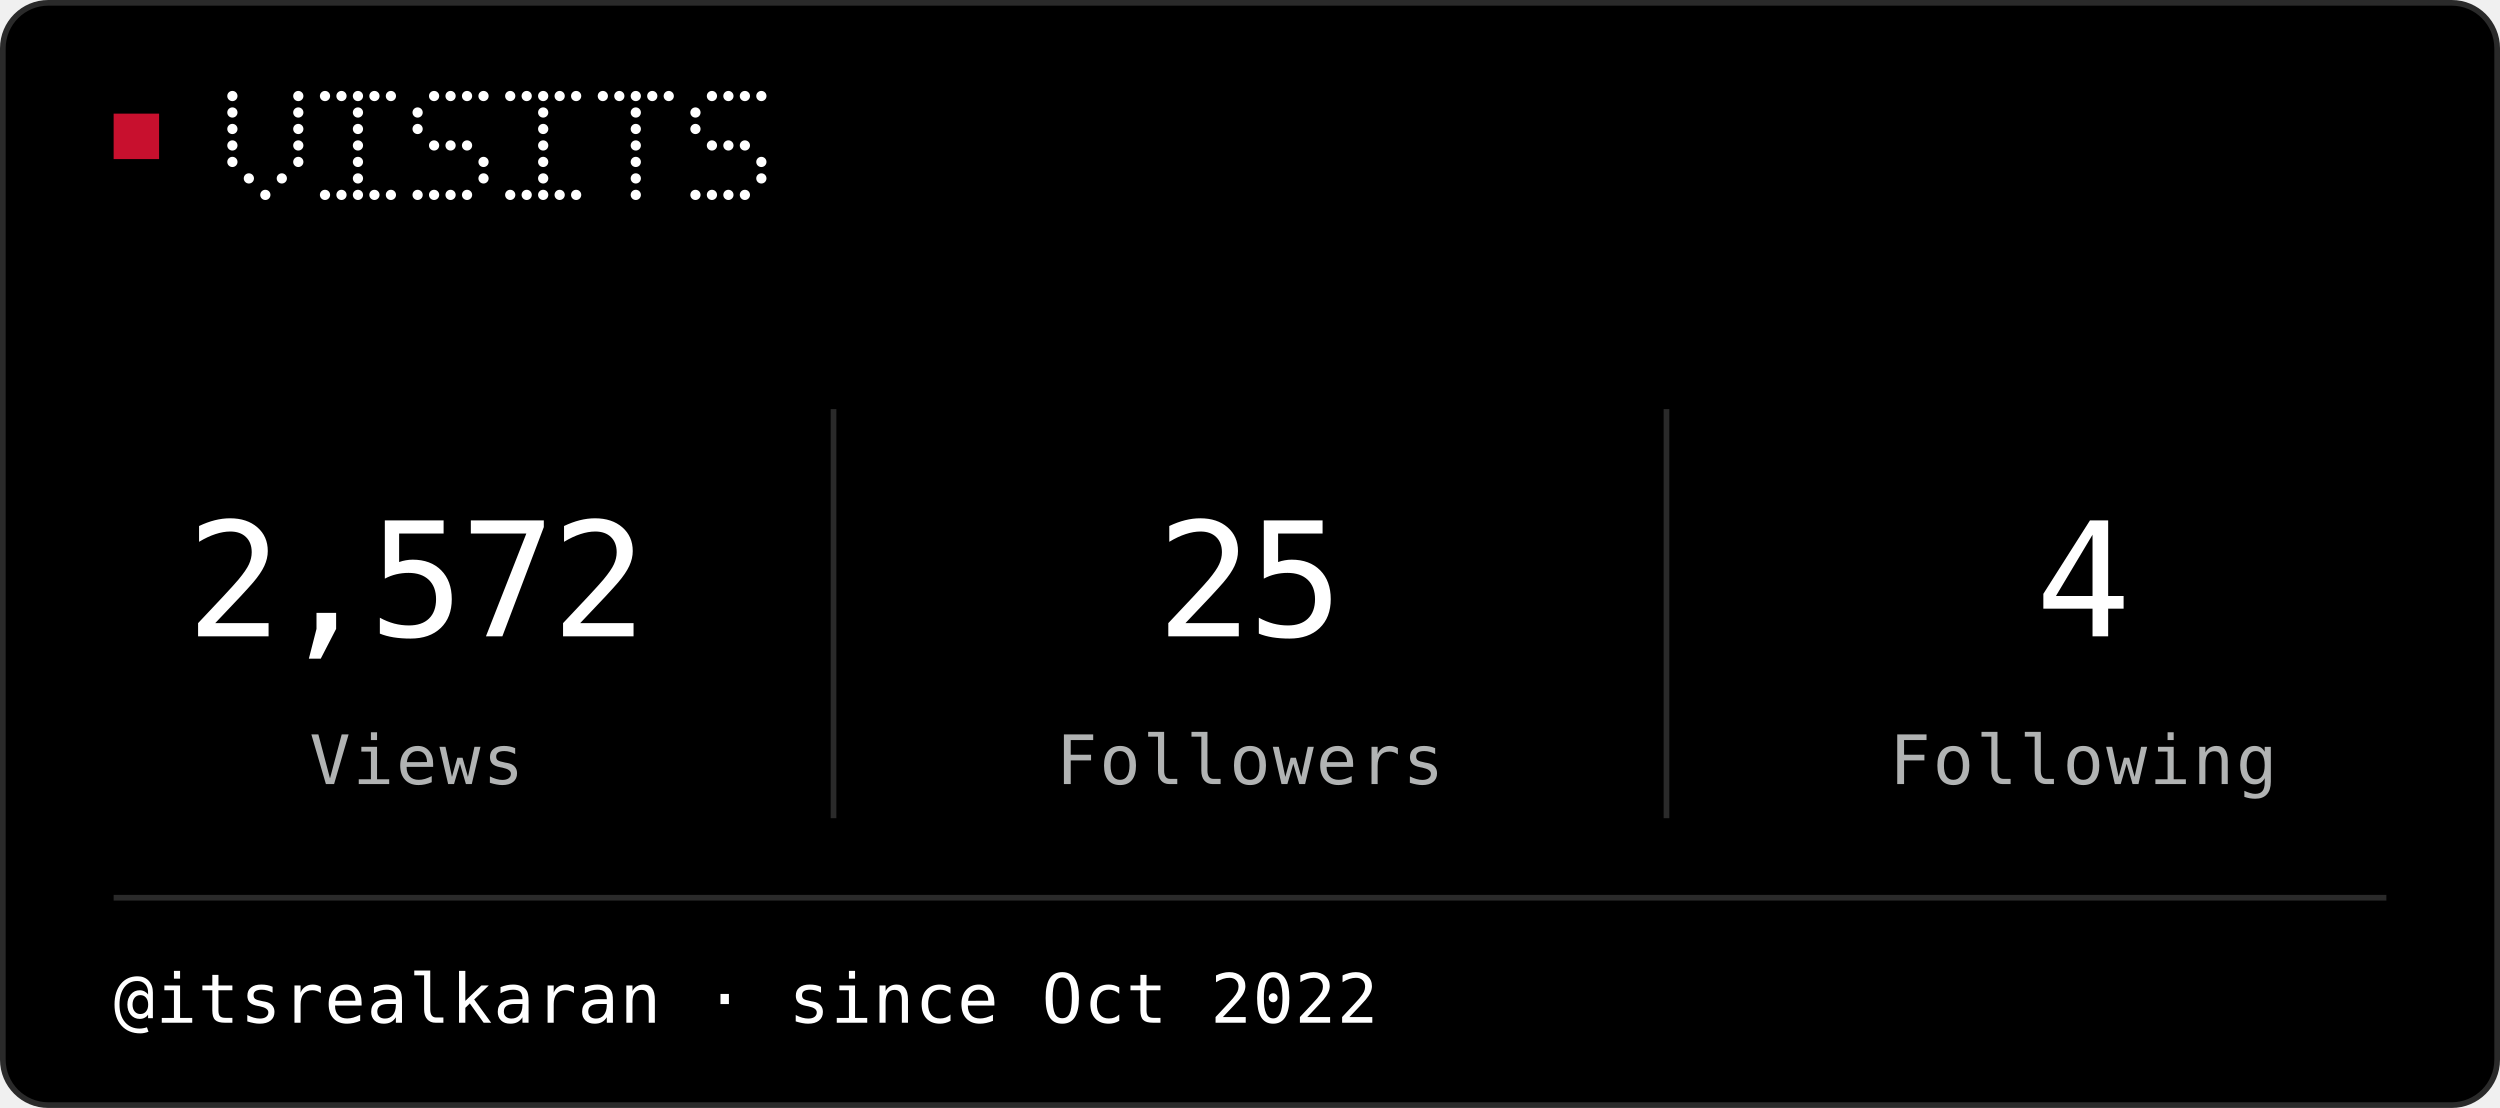
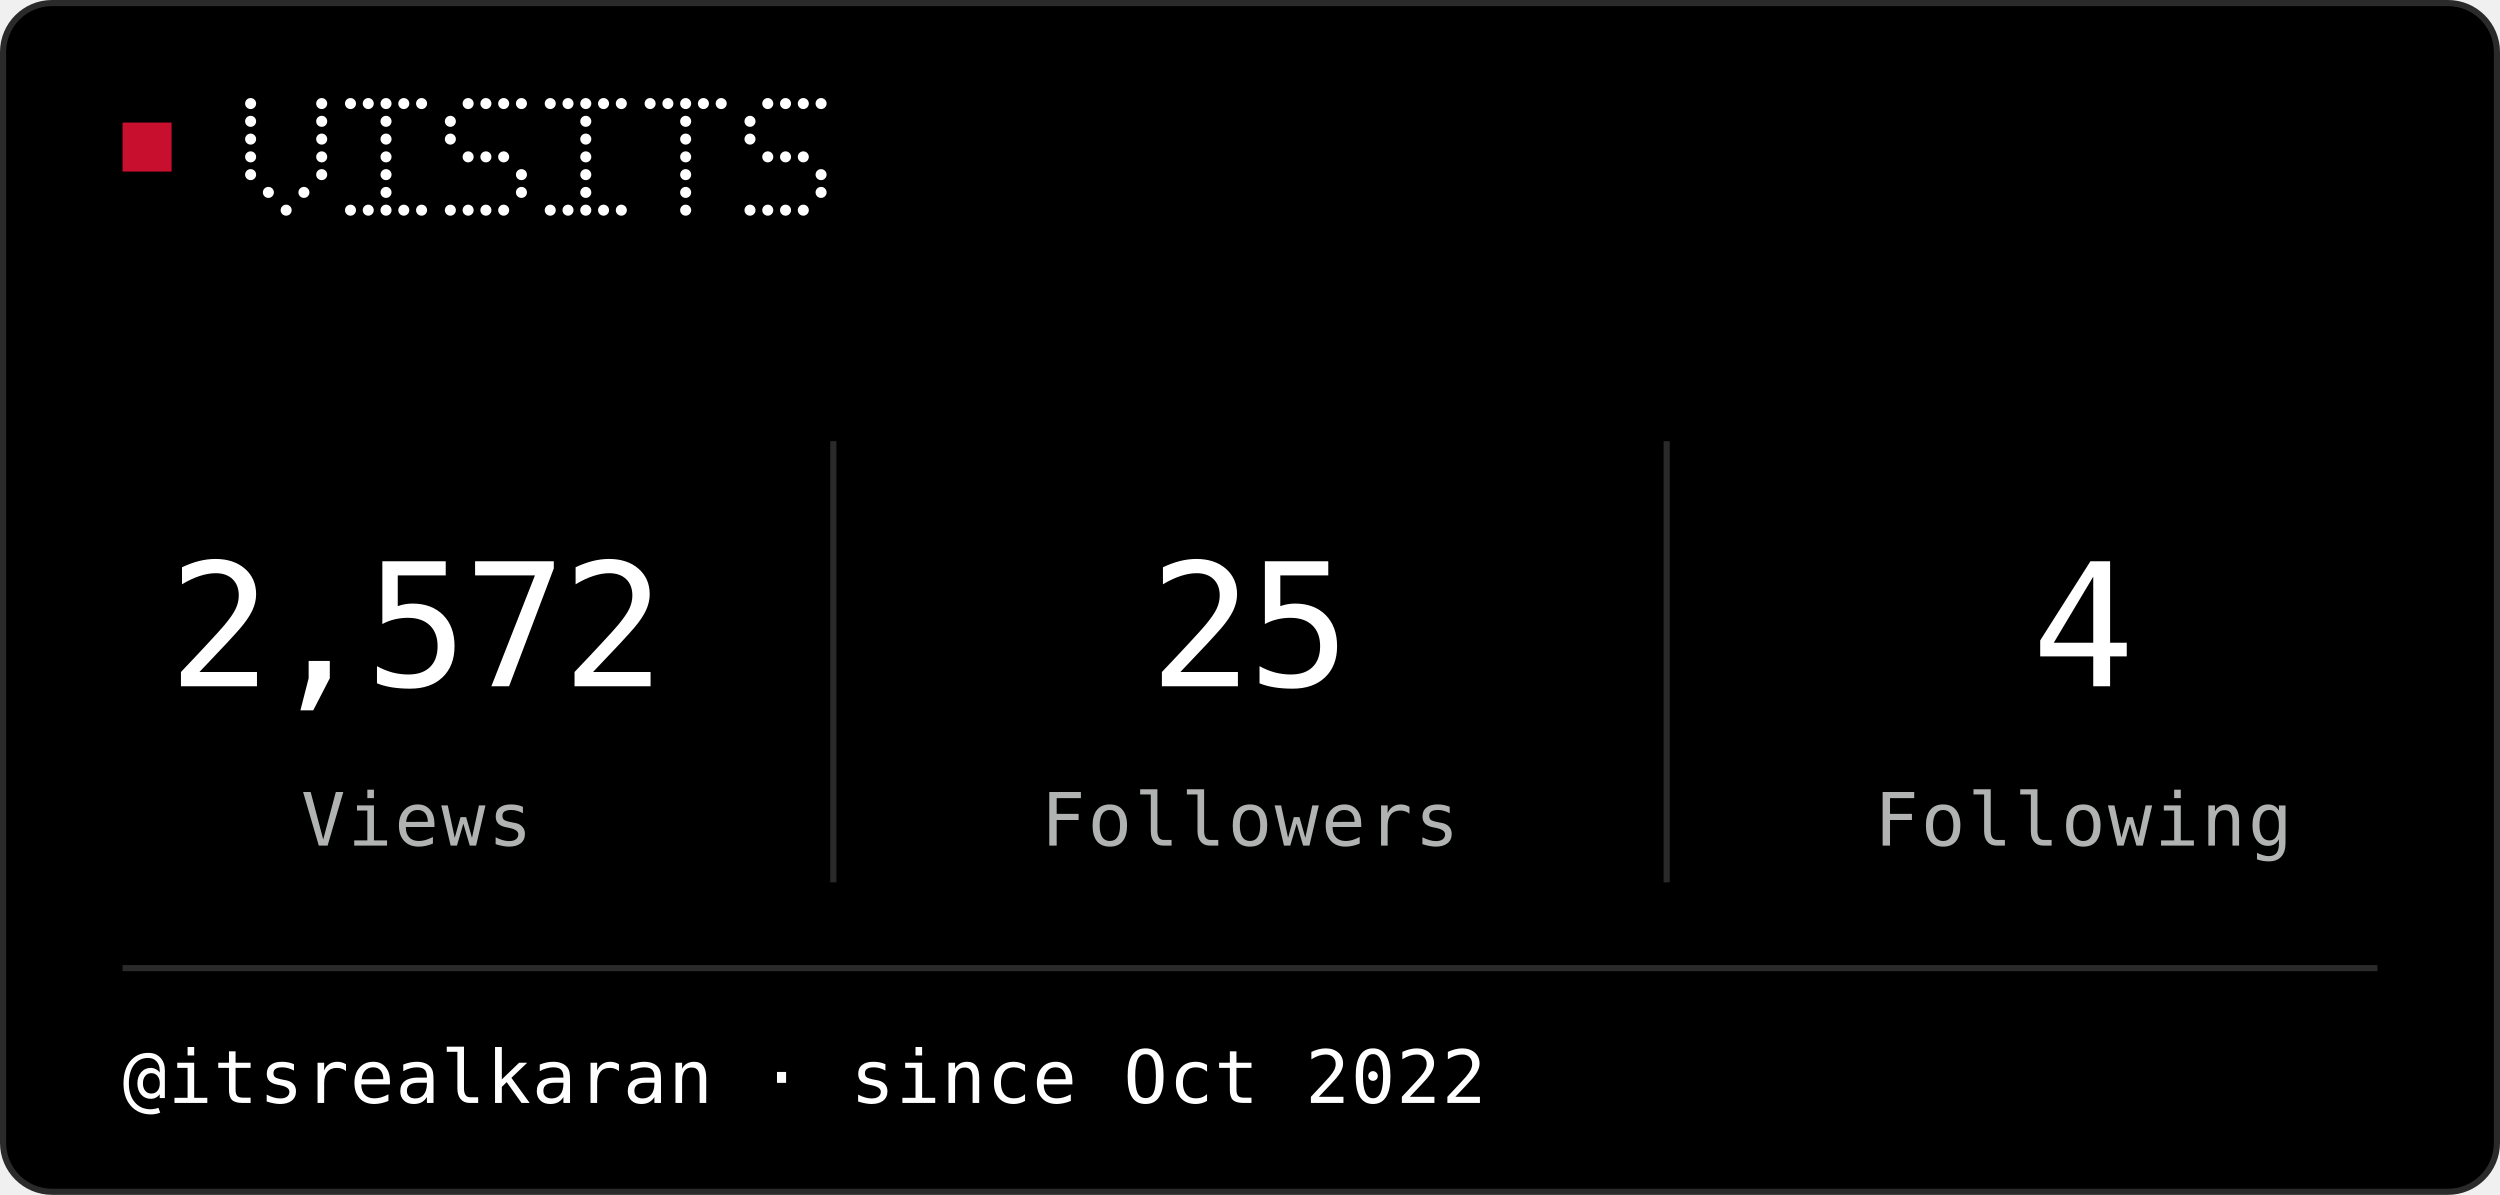
- <svg xmlns="http://www.w3.org/2000/svg" width="440" height="195" viewBox="0 0 440 195" role="img">
-   <rect x="0.5" y="0.5" width="439" height="194" rx="8" fill="#000000" stroke="#2A2A2A" />
+ <svg xmlns="http://www.w3.org/2000/svg" width="408" height="195" viewBox="0 0 408 195" role="img">
+   <rect x="0.5" y="0.5" width="407" height="194" rx="8" fill="#000000" stroke="#2A2A2A" />
  <rect x="20" y="20" width="8" height="8" fill="#C8102E" />
  <circle cx="40.9" cy="16.9" r="0.90" fill="#FFFFFF" />
  <circle cx="52.5" cy="16.9" r="0.90" fill="#FFFFFF" />
  <circle cx="40.9" cy="19.8" r="0.90" fill="#FFFFFF" />
  <circle cx="52.5" cy="19.8" r="0.90" fill="#FFFFFF" />
  <circle cx="40.9" cy="22.7" r="0.90" fill="#FFFFFF" />
  <circle cx="52.5" cy="22.7" r="0.90" fill="#FFFFFF" />
  <circle cx="40.9" cy="25.6" r="0.90" fill="#FFFFFF" />
  <circle cx="52.5" cy="25.6" r="0.90" fill="#FFFFFF" />
  <circle cx="40.9" cy="28.5" r="0.90" fill="#FFFFFF" />
  <circle cx="52.5" cy="28.5" r="0.90" fill="#FFFFFF" />
  <circle cx="43.8" cy="31.4" r="0.90" fill="#FFFFFF" />
  <circle cx="49.6" cy="31.4" r="0.90" fill="#FFFFFF" />
  <circle cx="46.7" cy="34.3" r="0.90" fill="#FFFFFF" />
  <circle cx="57.2" cy="16.9" r="0.90" fill="#FFFFFF" />
  <circle cx="60.1" cy="16.9" r="0.90" fill="#FFFFFF" />
  <circle cx="63.0" cy="16.9" r="0.90" fill="#FFFFFF" />
  <circle cx="65.9" cy="16.9" r="0.90" fill="#FFFFFF" />
  <circle cx="68.8" cy="16.9" r="0.90" fill="#FFFFFF" />
  <circle cx="63.0" cy="19.8" r="0.90" fill="#FFFFFF" />
  <circle cx="63.0" cy="22.7" r="0.90" fill="#FFFFFF" />
  <circle cx="63.0" cy="25.6" r="0.90" fill="#FFFFFF" />
  <circle cx="63.0" cy="28.5" r="0.90" fill="#FFFFFF" />
  <circle cx="63.0" cy="31.4" r="0.90" fill="#FFFFFF" />
  <circle cx="57.2" cy="34.3" r="0.90" fill="#FFFFFF" />
  <circle cx="60.1" cy="34.3" r="0.90" fill="#FFFFFF" />
  <circle cx="63.0" cy="34.3" r="0.90" fill="#FFFFFF" />
  <circle cx="65.9" cy="34.3" r="0.90" fill="#FFFFFF" />
  <circle cx="68.8" cy="34.3" r="0.90" fill="#FFFFFF" />
  <circle cx="76.4" cy="16.9" r="0.90" fill="#FFFFFF" />
  <circle cx="79.3" cy="16.9" r="0.90" fill="#FFFFFF" />
  <circle cx="82.2" cy="16.9" r="0.90" fill="#FFFFFF" />
  <circle cx="85.1" cy="16.9" r="0.90" fill="#FFFFFF" />
  <circle cx="73.5" cy="19.8" r="0.90" fill="#FFFFFF" />
  <circle cx="73.5" cy="22.7" r="0.90" fill="#FFFFFF" />
  <circle cx="76.4" cy="25.6" r="0.90" fill="#FFFFFF" />
  <circle cx="79.3" cy="25.6" r="0.90" fill="#FFFFFF" />
  <circle cx="82.2" cy="25.6" r="0.90" fill="#FFFFFF" />
  <circle cx="85.1" cy="28.5" r="0.90" fill="#FFFFFF" />
  <circle cx="85.1" cy="31.4" r="0.90" fill="#FFFFFF" />
  <circle cx="73.5" cy="34.3" r="0.90" fill="#FFFFFF" />
  <circle cx="76.4" cy="34.3" r="0.90" fill="#FFFFFF" />
  <circle cx="79.3" cy="34.3" r="0.90" fill="#FFFFFF" />
  <circle cx="82.2" cy="34.3" r="0.90" fill="#FFFFFF" />
  <circle cx="89.8" cy="16.9" r="0.90" fill="#FFFFFF" />
  <circle cx="92.7" cy="16.9" r="0.90" fill="#FFFFFF" />
  <circle cx="95.6" cy="16.9" r="0.90" fill="#FFFFFF" />
  <circle cx="98.5" cy="16.9" r="0.90" fill="#FFFFFF" />
  <circle cx="101.4" cy="16.9" r="0.90" fill="#FFFFFF" />
  <circle cx="95.6" cy="19.8" r="0.90" fill="#FFFFFF" />
  <circle cx="95.6" cy="22.7" r="0.90" fill="#FFFFFF" />
  <circle cx="95.6" cy="25.6" r="0.90" fill="#FFFFFF" />
  <circle cx="95.6" cy="28.5" r="0.90" fill="#FFFFFF" />
  <circle cx="95.6" cy="31.4" r="0.90" fill="#FFFFFF" />
  <circle cx="89.8" cy="34.3" r="0.90" fill="#FFFFFF" />
  <circle cx="92.7" cy="34.3" r="0.90" fill="#FFFFFF" />
  <circle cx="95.6" cy="34.3" r="0.90" fill="#FFFFFF" />
  <circle cx="98.5" cy="34.3" r="0.90" fill="#FFFFFF" />
  <circle cx="101.4" cy="34.3" r="0.90" fill="#FFFFFF" />
  <circle cx="106.1" cy="16.9" r="0.90" fill="#FFFFFF" />
  <circle cx="109.0" cy="16.9" r="0.90" fill="#FFFFFF" />
  <circle cx="111.9" cy="16.9" r="0.90" fill="#FFFFFF" />
  <circle cx="114.8" cy="16.9" r="0.90" fill="#FFFFFF" />
  <circle cx="117.7" cy="16.9" r="0.90" fill="#FFFFFF" />
  <circle cx="111.9" cy="19.8" r="0.90" fill="#FFFFFF" />
  <circle cx="111.9" cy="22.7" r="0.90" fill="#FFFFFF" />
  <circle cx="111.9" cy="25.6" r="0.90" fill="#FFFFFF" />
  <circle cx="111.9" cy="28.5" r="0.90" fill="#FFFFFF" />
  <circle cx="111.9" cy="31.4" r="0.90" fill="#FFFFFF" />
  <circle cx="111.9" cy="34.3" r="0.90" fill="#FFFFFF" />
  <circle cx="125.3" cy="16.9" r="0.90" fill="#FFFFFF" />
  <circle cx="128.2" cy="16.9" r="0.90" fill="#FFFFFF" />
  <circle cx="131.1" cy="16.9" r="0.90" fill="#FFFFFF" />
  <circle cx="134.0" cy="16.9" r="0.90" fill="#FFFFFF" />
  <circle cx="122.4" cy="19.8" r="0.90" fill="#FFFFFF" />
  <circle cx="122.4" cy="22.7" r="0.90" fill="#FFFFFF" />
  <circle cx="125.3" cy="25.6" r="0.90" fill="#FFFFFF" />
  <circle cx="128.2" cy="25.6" r="0.90" fill="#FFFFFF" />
  <circle cx="131.1" cy="25.6" r="0.90" fill="#FFFFFF" />
  <circle cx="134.0" cy="28.5" r="0.90" fill="#FFFFFF" />
  <circle cx="134.0" cy="31.4" r="0.90" fill="#FFFFFF" />
  <circle cx="122.4" cy="34.3" r="0.90" fill="#FFFFFF" />
  <circle cx="125.3" cy="34.3" r="0.90" fill="#FFFFFF" />
  <circle cx="128.2" cy="34.3" r="0.90" fill="#FFFFFF" />
  <circle cx="131.1" cy="34.3" r="0.90" fill="#FFFFFF" />
-   <text x="73.333" y="112" fill="#FFFFFF" text-anchor="middle" font-family="ui-monospace, Geist Mono, monospace" font-size="28" letter-spacing="-0.8" dominant-baseline="auto">2,572</text>
-   <text x="73.333" y="138" fill="#B1B3B3" text-anchor="middle" font-family="ui-monospace, Geist Mono, monospace" font-size="12" letter-spacing="0.4" dominant-baseline="auto">Views</text>
-   <line x1="146.7" y1="72" x2="146.7" y2="144" stroke="#2A2A2A" />
-   <text x="220.0" y="112" fill="#FFFFFF" text-anchor="middle" font-family="ui-monospace, Geist Mono, monospace" font-size="28" letter-spacing="-0.8" dominant-baseline="auto">25</text>
-   <text x="220.0" y="138" fill="#B1B3B3" text-anchor="middle" font-family="ui-monospace, Geist Mono, monospace" font-size="12" letter-spacing="0.4" dominant-baseline="auto">Followers</text>
-   <line x1="293.3" y1="72" x2="293.3" y2="144" stroke="#2A2A2A" />
-   <text x="366.667" y="112" fill="#FFFFFF" text-anchor="middle" font-family="ui-monospace, Geist Mono, monospace" font-size="28" letter-spacing="-0.8" dominant-baseline="auto">4</text>
-   <text x="366.667" y="138" fill="#B1B3B3" text-anchor="middle" font-family="ui-monospace, Geist Mono, monospace" font-size="12" letter-spacing="0.4" dominant-baseline="auto">Following</text>
-   <line x1="20" y1="158" x2="420" y2="158" stroke="#2A2A2A" />
+   <text x="68.0" y="112" fill="#FFFFFF" text-anchor="middle" font-family="ui-monospace, Geist Mono, monospace" font-size="28" letter-spacing="-0.8" dominant-baseline="auto">2,572</text>
+   <text x="68.0" y="138" fill="#B1B3B3" text-anchor="middle" font-family="ui-monospace, Geist Mono, monospace" font-size="12" letter-spacing="0.4" dominant-baseline="auto">Views</text>
+   <line x1="136.0" y1="72" x2="136.0" y2="144" stroke="#2A2A2A" />
+   <text x="204.0" y="112" fill="#FFFFFF" text-anchor="middle" font-family="ui-monospace, Geist Mono, monospace" font-size="28" letter-spacing="-0.8" dominant-baseline="auto">25</text>
+   <text x="204.0" y="138" fill="#B1B3B3" text-anchor="middle" font-family="ui-monospace, Geist Mono, monospace" font-size="12" letter-spacing="0.4" dominant-baseline="auto">Followers</text>
+   <line x1="272.0" y1="72" x2="272.0" y2="144" stroke="#2A2A2A" />
+   <text x="340.0" y="112" fill="#FFFFFF" text-anchor="middle" font-family="ui-monospace, Geist Mono, monospace" font-size="28" letter-spacing="-0.8" dominant-baseline="auto">4</text>
+   <text x="340.0" y="138" fill="#B1B3B3" text-anchor="middle" font-family="ui-monospace, Geist Mono, monospace" font-size="12" letter-spacing="0.4" dominant-baseline="auto">Following</text>
+   <line x1="20" y1="158" x2="388" y2="158" stroke="#2A2A2A" />
  <text x="20" y="180" fill="#FFFFFF" text-anchor="start" font-family="ui-monospace, Geist Mono, monospace" font-size="12" letter-spacing="0.2" dominant-baseline="auto">@itsrealkaran · since Oct 2022</text>
</svg>
